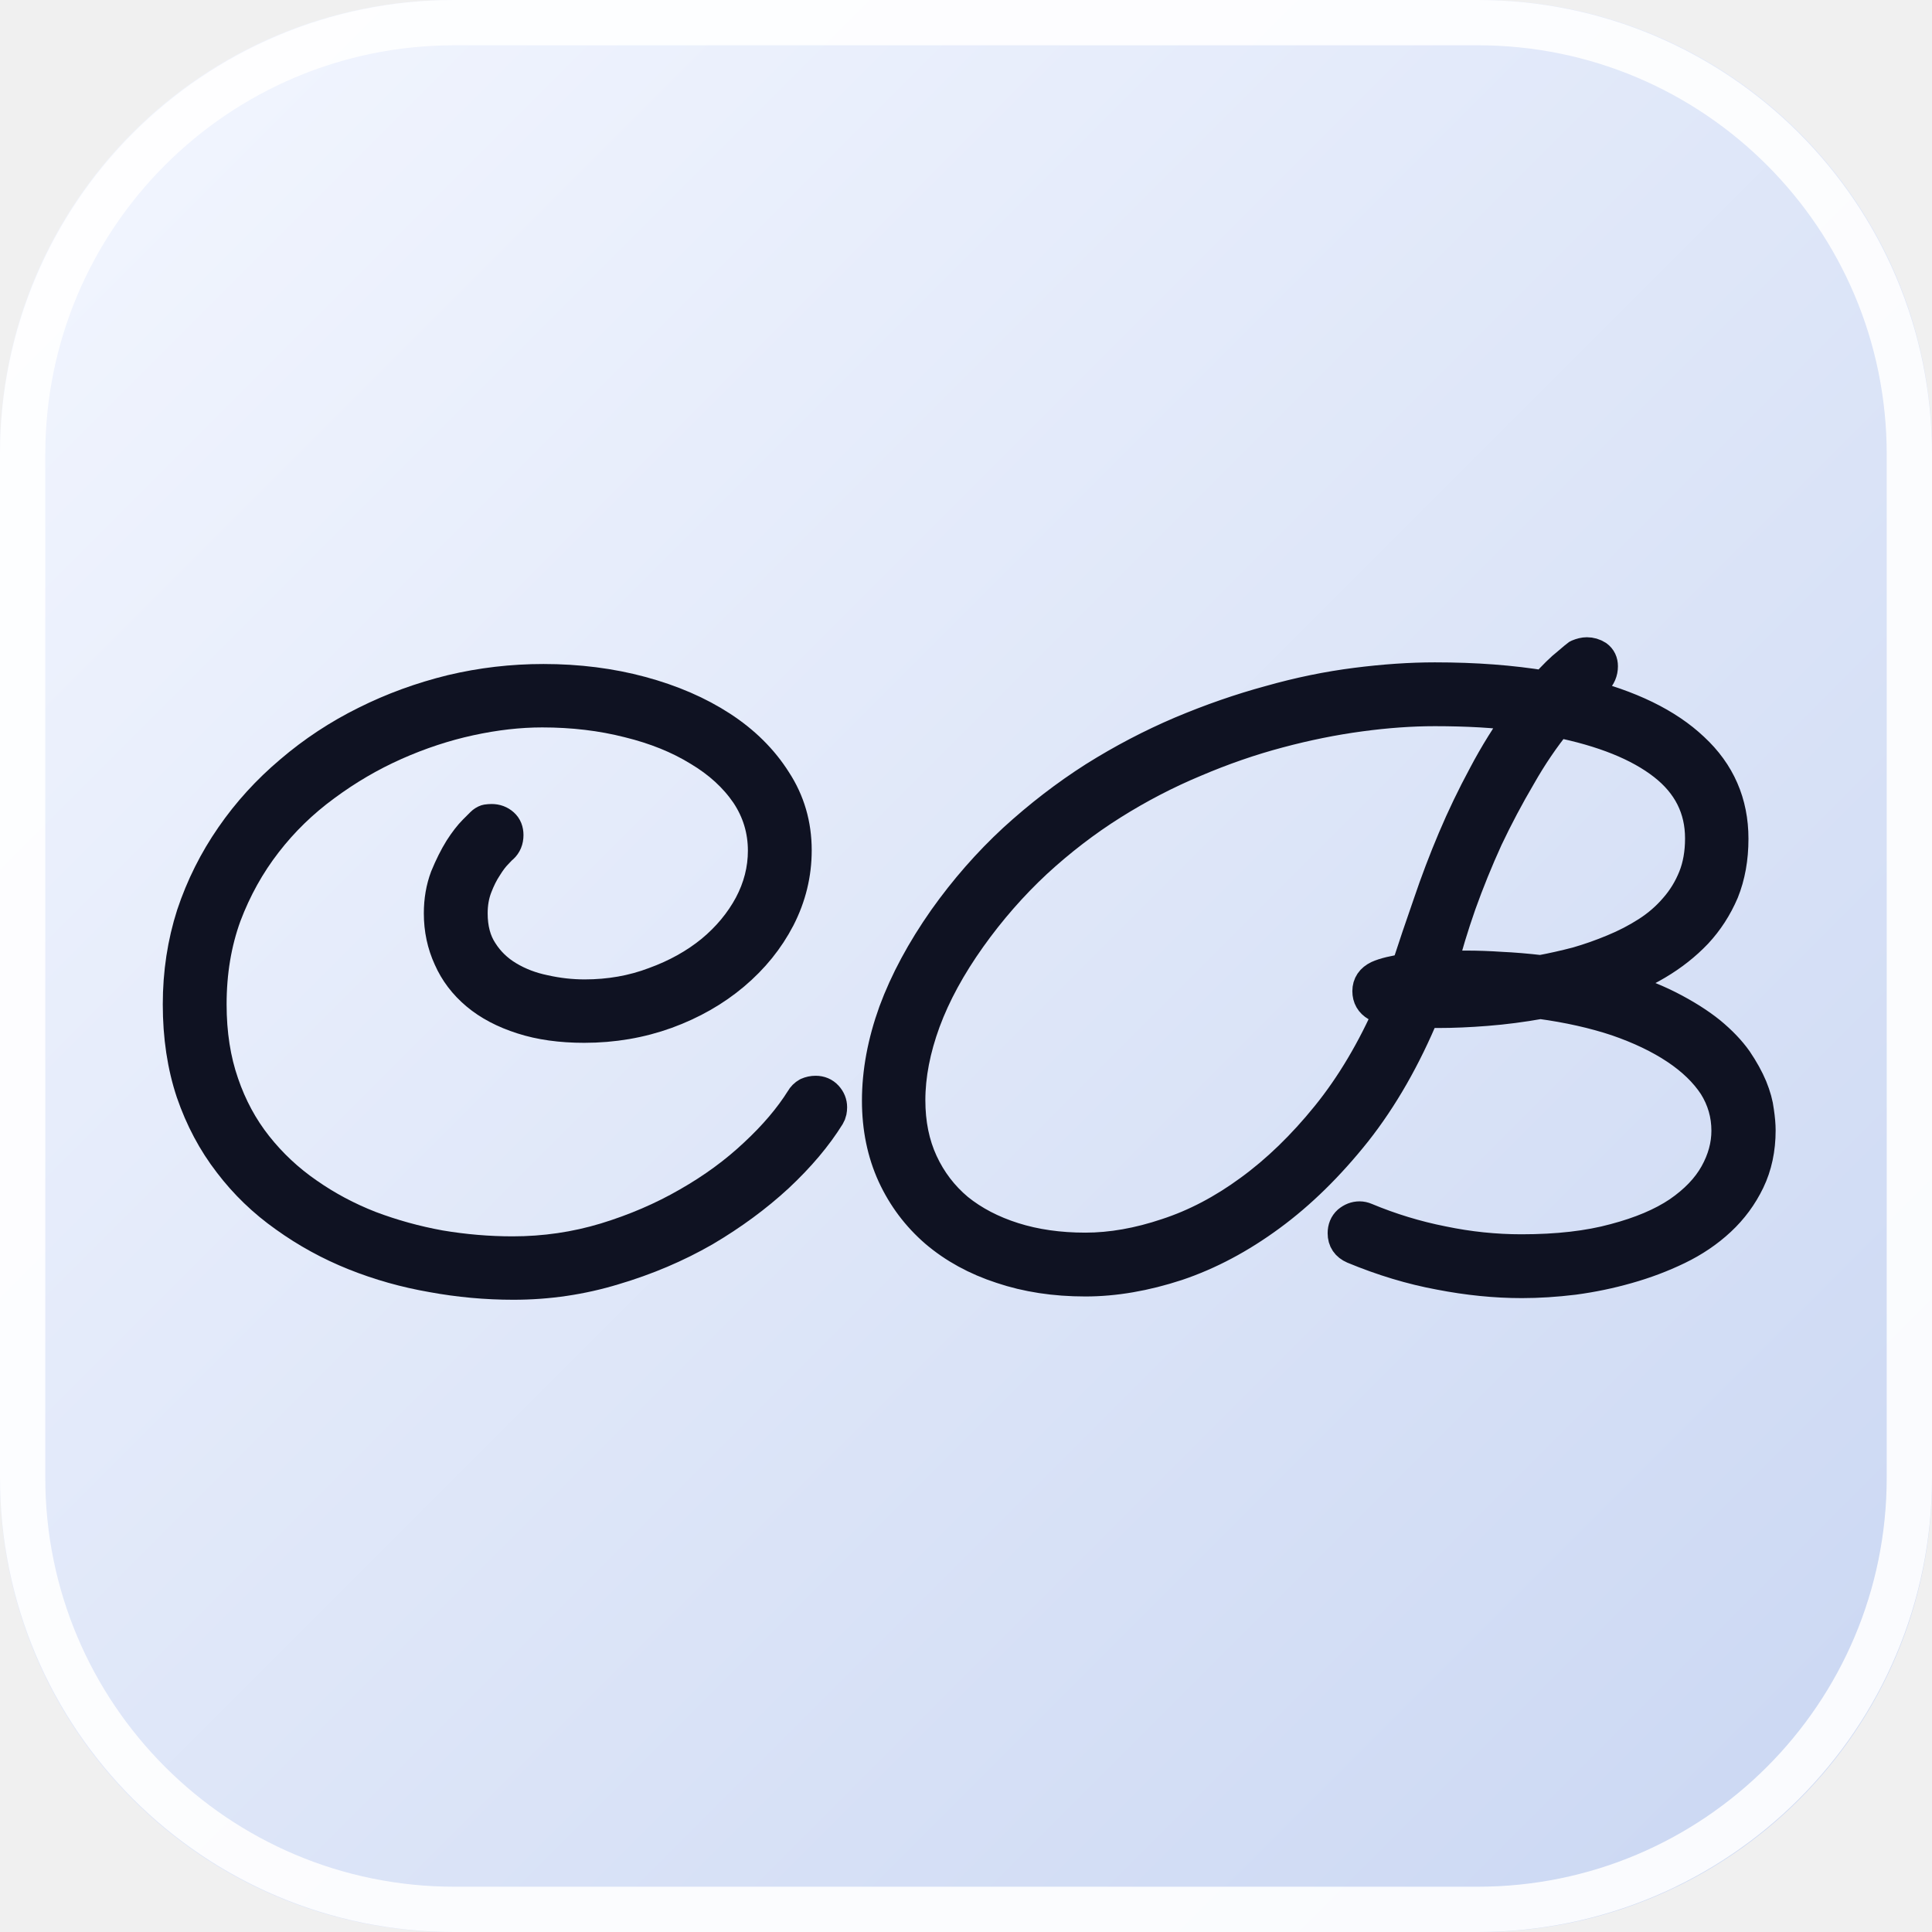
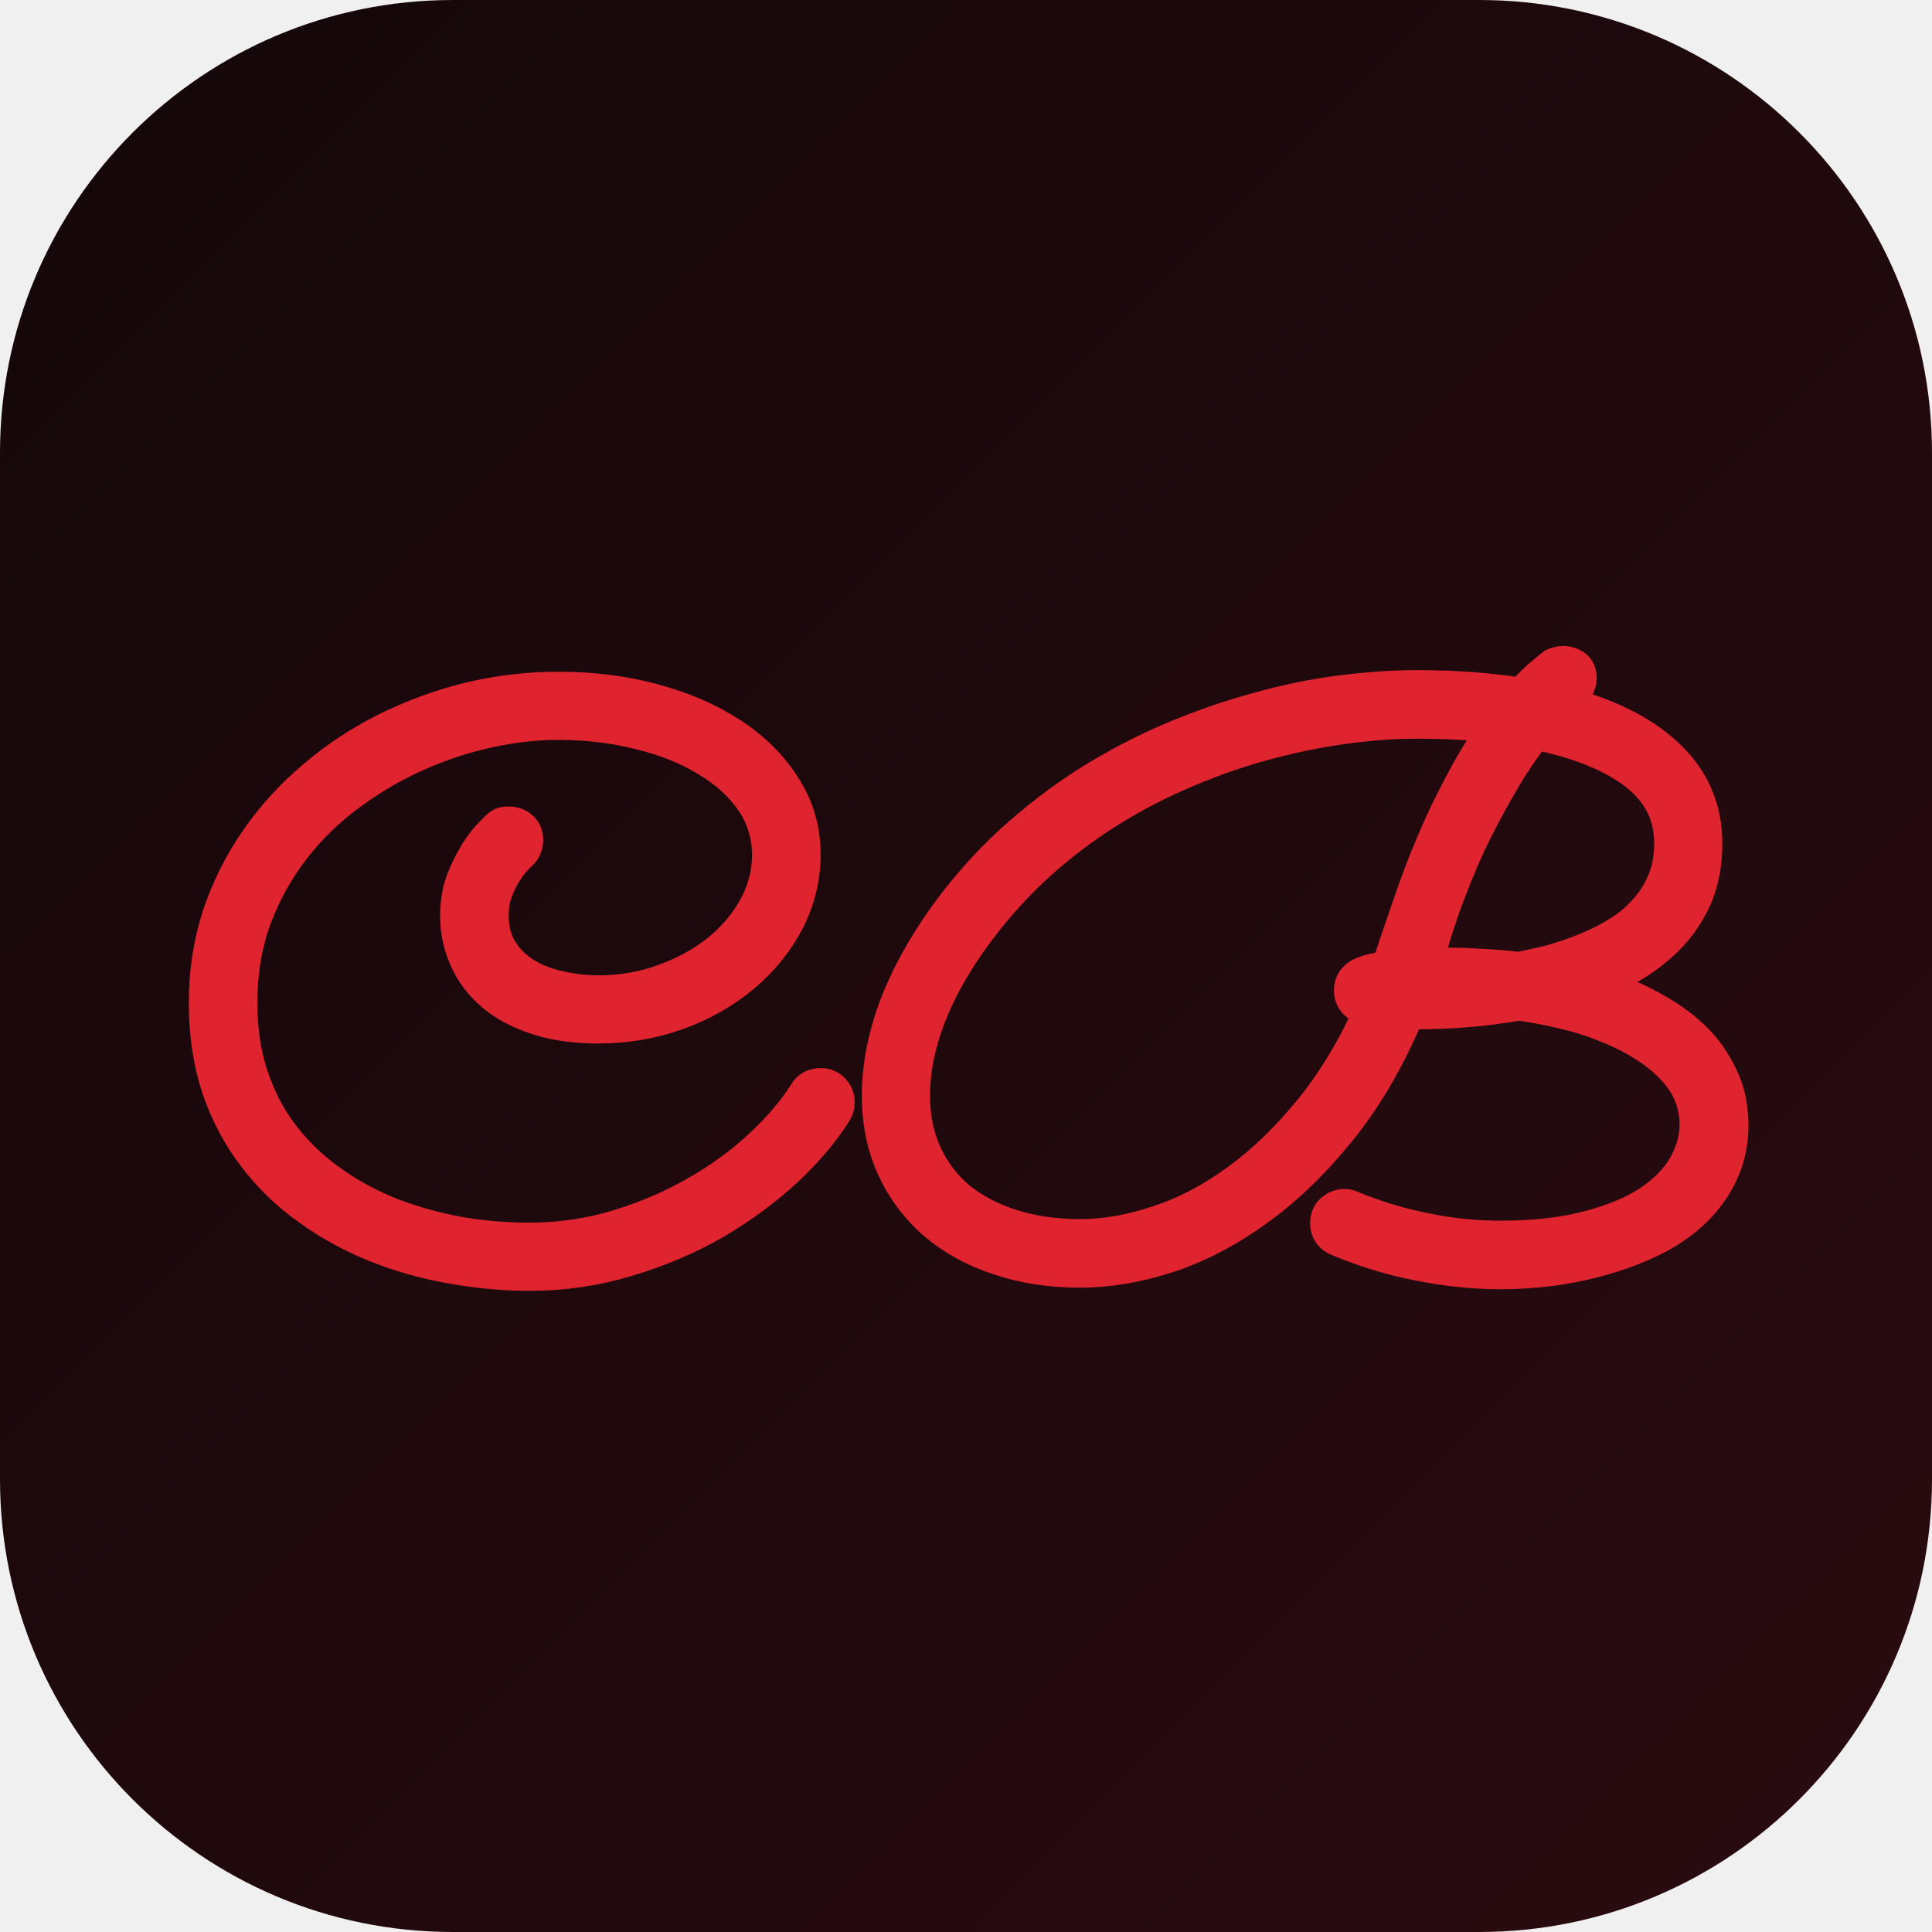
<svg xmlns="http://www.w3.org/2000/svg" viewBox="0 0 64 64">
  <defs>
    <linearGradient id="g" x1="0" y1="0" x2="1" y2="1">
-       <stop offset="0" stop-color="#f4f7ff" />
-       <stop offset="1" stop-color="#c9d6f2" />
+       <stop offset="0" stop-color="#14070a" />
+       <stop offset="1" stop-color="#2a0b10" />
    </linearGradient>
  </defs>
  <rect width="64" height="64" rx="15" fill="url(#g)" />
-   <rect x=".75" y=".75" width="62.5" height="62.5" rx="14.3" fill="none" stroke="#fff" stroke-opacity=".9" stroke-width="1.5" />
-   <g transform="translate(5.14 14.61) scale(0.1364)" fill="#0f1222" stroke="#0f1222" stroke-width="8.1" stroke-linejoin="round">
+   <g transform="translate(6.13 15.26) scale(0.1313)" fill="#e0242f" stroke="#e0242f" stroke-width="9.9" stroke-linejoin="round">
    <path d="M163.5 163.8L163.5 163.8Q158.9 171.2 151.1 178.5Q143.3 185.7 133.3 191.6Q123.2 197.4 111.4 200.9Q99.6 204.5 87.0 204.5L87.0 204.5Q77.1 204.5 67.3 202.7Q57.5 201.0 48.5 197.4Q39.5 193.8 31.7 188.2Q23.9 182.7 18.2 175.2Q12.4 167.7 9.1 158.1Q5.9 148.5 5.9 136.8L5.9 136.8Q5.9 125.4 9.2 115.1Q12.6 104.9 18.7 96.1Q24.7 87.4 33.0 80.4Q41.3 73.3 51.2 68.4Q61.0 63.5 72.0 60.8Q82.9 58.2 94.3 58.2L94.3 58.2Q106.9 58.2 118.0 61.2Q129.1 64.2 137.4 69.6Q145.7 75 150.5 82.6Q155.4 90.1 155.4 99.4L155.4 99.4Q155.4 108.0 151.4 115.8Q147.4 123.5 140.4 129.4Q133.4 135.3 124.1 138.7Q114.7 142.1 104.2 142.1L104.2 142.1Q95.7 142.1 89.2 140.0Q82.6 137.9 78.2 134.2Q73.8 130.5 71.6 125.5Q69.3 120.5 69.3 114.7L69.3 114.7Q69.3 110.0 70.8 106.0Q72.4 102.1 74.2 99.2Q76.0 96.4 77.6 94.8Q79.2 93.2 79.4 93.0L79.4 93.0Q79.9 92.5 80.5 92.3Q81.2 92.2 81.7 92.2L81.7 92.2Q83.3 92.2 84.4 93.2Q85.4 94.1 85.4 95.7L85.4 95.7Q85.4 97.5 84.2 98.6L84.2 98.6Q84.0 98.7 82.8 100.0Q81.6 101.2 80.3 103.3Q78.9 105.4 77.8 108.3Q76.7 111.2 76.7 114.7L76.7 114.7Q76.7 120.3 79.2 124.1Q81.6 127.9 85.6 130.3Q89.6 132.7 94.5 133.7Q99.4 134.8 104.3 134.8L104.3 134.8Q113.4 134.8 121.3 131.8Q129.3 128.9 135.3 124.0Q141.2 119.1 144.6 112.8Q148.0 106.4 148.0 99.5L148.0 99.5Q148.0 91.9 143.8 85.6Q139.5 79.3 132.1 74.9Q124.8 70.4 115.0 68.0Q105.2 65.5 94.0 65.5L94.0 65.5Q85.6 65.5 76.4 67.5Q67.2 69.5 58.2 73.5Q49.2 77.5 41.1 83.5Q32.9 89.5 26.8 97.4Q20.6 105.4 16.9 115.2Q13.3 125.1 13.3 136.8L13.3 136.8Q13.3 147.5 16.3 156.1Q19.2 164.6 24.5 171.3Q29.8 178.0 36.9 182.9Q43.9 187.8 52.1 191.0Q60.3 194.1 69.1 195.7Q78.0 197.2 86.8 197.2L86.8 197.2Q98.5 197.2 109.4 193.9Q120.2 190.6 129.4 185.3Q138.7 180.0 145.8 173.3Q152.9 166.7 157.1 160.0L157.1 160.0Q157.6 159.1 158.5 158.6Q159.4 158.2 160.4 158.2L160.4 158.2Q162.0 158.2 163.0 159.3Q164.0 160.4 164.0 161.8L164.0 161.8Q164.0 162.3 163.9 162.8Q163.8 163.3 163.5 163.8Z" />
    <path d="M353.2 132.1L353.2 132.1Q361.6 134.5 367.5 137.5Q373.4 140.5 377.5 143.8Q381.5 147.1 383.9 150.5Q386.2 153.9 387.5 157.0Q388.8 160.2 389.1 162.8Q389.5 165.5 389.5 167.4L389.5 167.4Q389.5 174.2 386.9 179.6Q384.3 185.0 379.9 189.1Q375.5 193.2 369.7 196.0Q363.9 198.8 357.5 200.6Q351.2 202.4 344.5 203.3Q337.9 204.1 331.9 204.1L331.9 204.1Q322.3 204.1 312.0 202.1Q301.7 200.2 291.1 195.8L291.1 195.8Q288.8 194.8 288.8 192.4L288.8 192.4Q288.8 190.7 289.9 189.7Q291.1 188.7 292.5 188.7L292.5 188.7Q293.2 188.7 293.9 189.0L293.9 189.0Q303.0 192.8 312.6 194.7Q322.2 196.7 331.8 196.7L331.8 196.7Q345.0 196.7 354.5 194.1Q364.0 191.6 370.1 187.5Q376.2 183.3 379.1 178.1Q382.0 172.9 382.0 167.5L382.0 167.5Q382.0 161.5 378.8 156.4Q375.5 151.4 369.5 147.4Q363.5 143.4 355.1 140.5Q346.7 137.7 336.4 136.3L336.4 136.3Q329.7 137.5 323.3 138.0Q317.0 138.5 311.6 138.5L311.6 138.5L309.4 138.5Q308.7 138.5 308.1 138.4L308.1 138.4Q301.1 155.3 291.4 167.6Q281.6 179.9 270.7 187.9Q259.7 196.0 248.1 199.9Q236.5 203.7 225.9 203.7L225.9 203.7Q214.8 203.7 205.6 200.6Q196.4 197.6 189.7 191.9Q183.1 186.2 179.4 178.2Q175.7 170.1 175.7 160.2L175.7 160.2Q175.7 149.8 179.7 138.7Q183.8 127.6 191.8 116.2L191.8 116.2Q199.4 105.5 208.7 96.9Q218.0 88.4 228.2 81.9Q238.4 75.5 249.2 70.9Q260.1 66.3 270.8 63.4Q281.4 60.4 291.7 59.1Q301.9 57.8 310.8 57.8L310.8 57.8Q318.2 57.8 324.8 58.3Q331.4 58.8 337.5 59.8L337.5 59.8Q341.0 55.9 343.2 54.2Q345.3 52.4 345.6 52.2L345.6 52.2Q346.8 51.7 347.7 51.7L347.7 51.7Q349.0 51.7 350.1 52.4Q351.2 53.2 351.2 54.7L351.2 54.7Q351.2 56.6 349.8 58.0Q348.4 59.3 346.1 61.5L346.1 61.5Q364.0 65.9 373.4 74.8Q382.9 83.6 382.9 96.6L382.9 96.6Q382.9 103.7 380.6 109.4Q378.2 115.0 374.2 119.3Q370.1 123.6 364.7 126.8Q359.3 130.0 353.2 132.1ZM336.5 128.9L336.5 128.9Q340.8 128.1 345.4 126.9Q349.9 125.6 354.2 123.8Q358.6 122.0 362.5 119.5Q366.4 117.0 369.3 113.6Q372.2 110.3 373.9 106.1Q375.6 101.9 375.6 96.5L375.6 96.5Q375.6 85.5 366.5 78.4Q357.4 71.3 340.4 67.9L340.4 67.9Q335.5 73.9 331.3 81.3Q327.0 88.6 323.3 96.4Q319.7 104.3 316.8 112.4Q314.0 120.4 312.1 127.9L312.1 127.9Q314.1 127.8 315.7 127.8Q317.4 127.8 318.6 127.8L318.6 127.8Q322.4 127.8 326.9 128.1Q331.3 128.3 336.5 128.9ZM332.1 66.5L332.1 66.5Q327.1 65.8 321.9 65.5Q316.6 65.2 310.8 65.2L310.8 65.2Q302.2 65.2 292.6 66.5Q282.9 67.8 272.8 70.5Q262.6 73.2 252.3 77.6Q242.0 81.9 232.3 88.0Q222.6 94.1 213.8 102.2Q205.0 110.4 197.8 120.5L197.8 120.5Q190.4 130.9 186.7 140.9Q183.0 151.0 183.0 160.1L183.0 160.1Q183.0 168.6 186.1 175.3Q189.2 182.0 194.8 186.7Q200.5 191.3 208.4 193.8Q216.3 196.3 225.9 196.3L225.9 196.3Q235.4 196.3 245.8 192.8Q256.2 189.4 266.0 182.2Q275.9 175 284.8 164.0Q293.7 153.0 300.3 137.9L300.3 137.9Q298.5 137.9 296.7 136.9Q294.8 135.8 294.8 133.6L294.8 133.6Q294.8 131.3 297.1 130.2Q299.3 129.2 304.1 128.5L304.1 128.5Q306.7 120.5 309.5 112.5Q312.2 104.5 315.5 96.7Q318.8 88.9 322.9 81.3Q326.9 73.7 332.1 66.5Z" />
  </g>
</svg>
